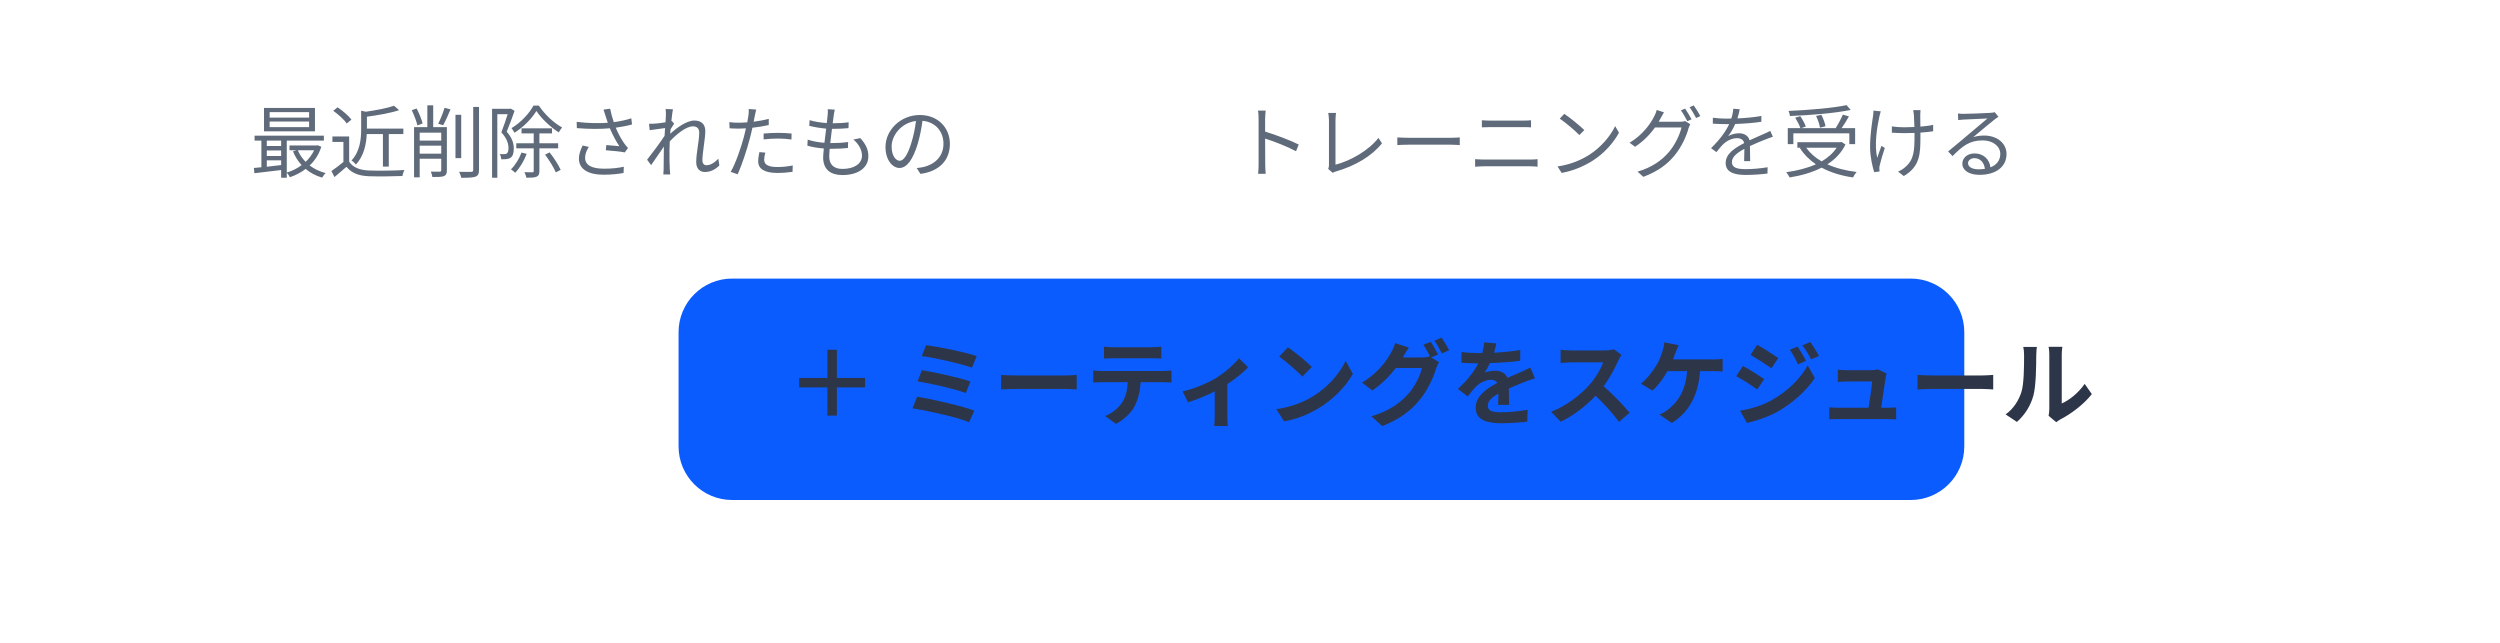
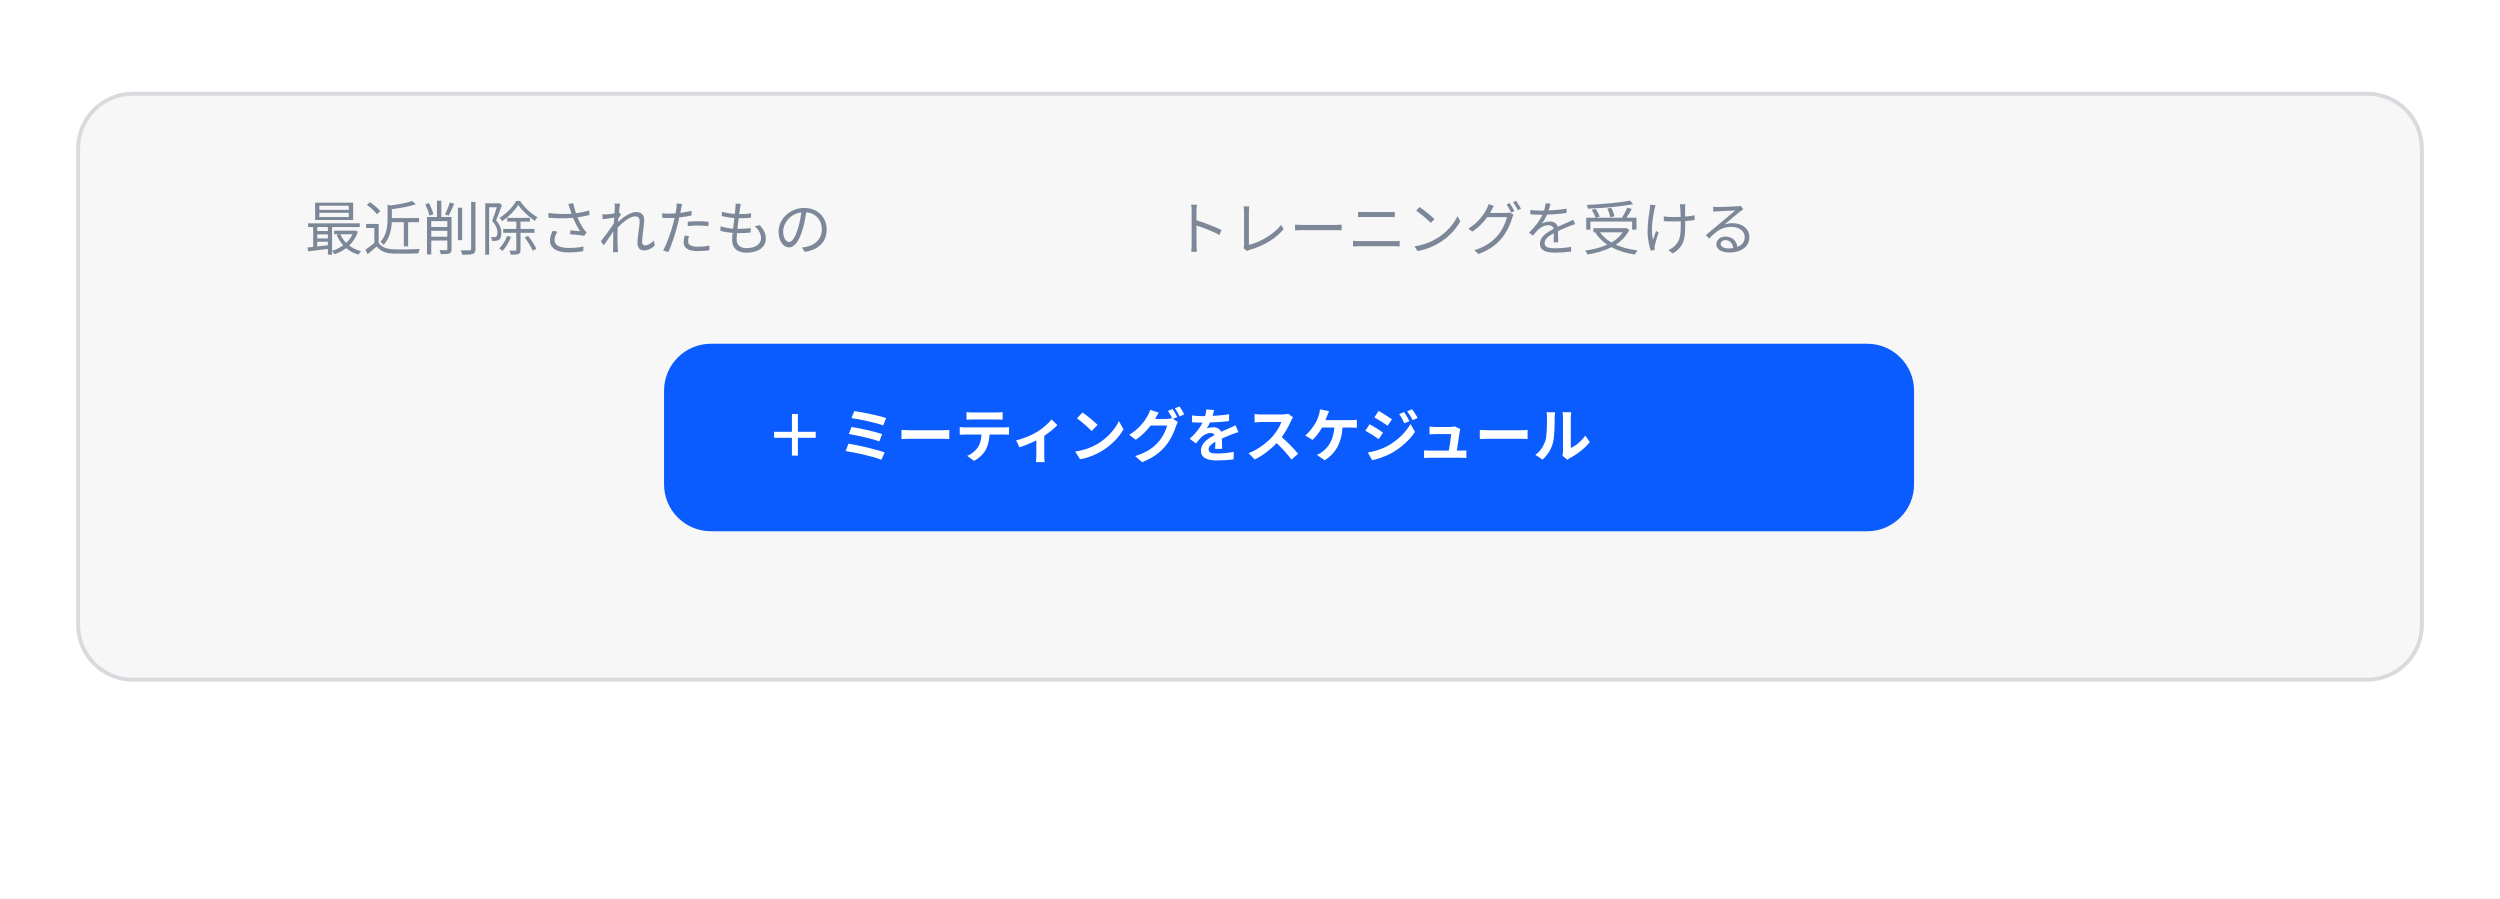
- <svg xmlns="http://www.w3.org/2000/svg" width="700" height="180" viewBox="0 0 700 180">
-   <rect width="700" height="180" fill="#ffffff" />
-   <style>
-     text{font-family:Arial,"Noto Sans JP",sans-serif;fill:#2d3648}
-     .muted{fill:#5f6b7a}
-     .button{fill:#0b5cff}
-   </style>
-   <text x="70" y="48" font-size="22" class="muted">最近削除されたもの</text>
-   <text x="345" y="48" font-size="22" class="muted">トレーニングを受ける</text>
-   <rect x="190" y="78" width="360" height="62" rx="15" class="button" />
-   <text x="220" y="117" font-size="26" font-weight="700" fill="#fff">＋ ミーティングをスケジュール</text>
+ <svg xmlns="http://www.w3.org/2000/svg" width="640" height="230" viewBox="0 0 640 230" role="img" aria-labelledby="title desc">
+   <rect width="640" height="230" fill="#ffffff" />
+   <rect x="20" y="24" width="600" height="150" rx="14" fill="#f7f7f8" stroke="#d9d9de" />
+   <text x="78" y="64" font-size="15" font-family="Arial, 'Hiragino Kaku Gothic ProN', Meiryo, sans-serif" fill="#7c8798">最近削除されたもの</text>
+   <text x="300" y="64" font-size="15" font-family="Arial, 'Hiragino Kaku Gothic ProN', Meiryo, sans-serif" fill="#7c8798">トレーニングを受ける</text>
+   <rect x="170" y="88" width="320" height="48" rx="12" fill="#0b5cff" />
+   <text x="196" y="117" font-size="15" font-weight="700" font-family="Arial, 'Hiragino Kaku Gothic ProN', Meiryo, sans-serif" fill="#ffffff">＋ ミーティングをスケジュール</text>
</svg>
